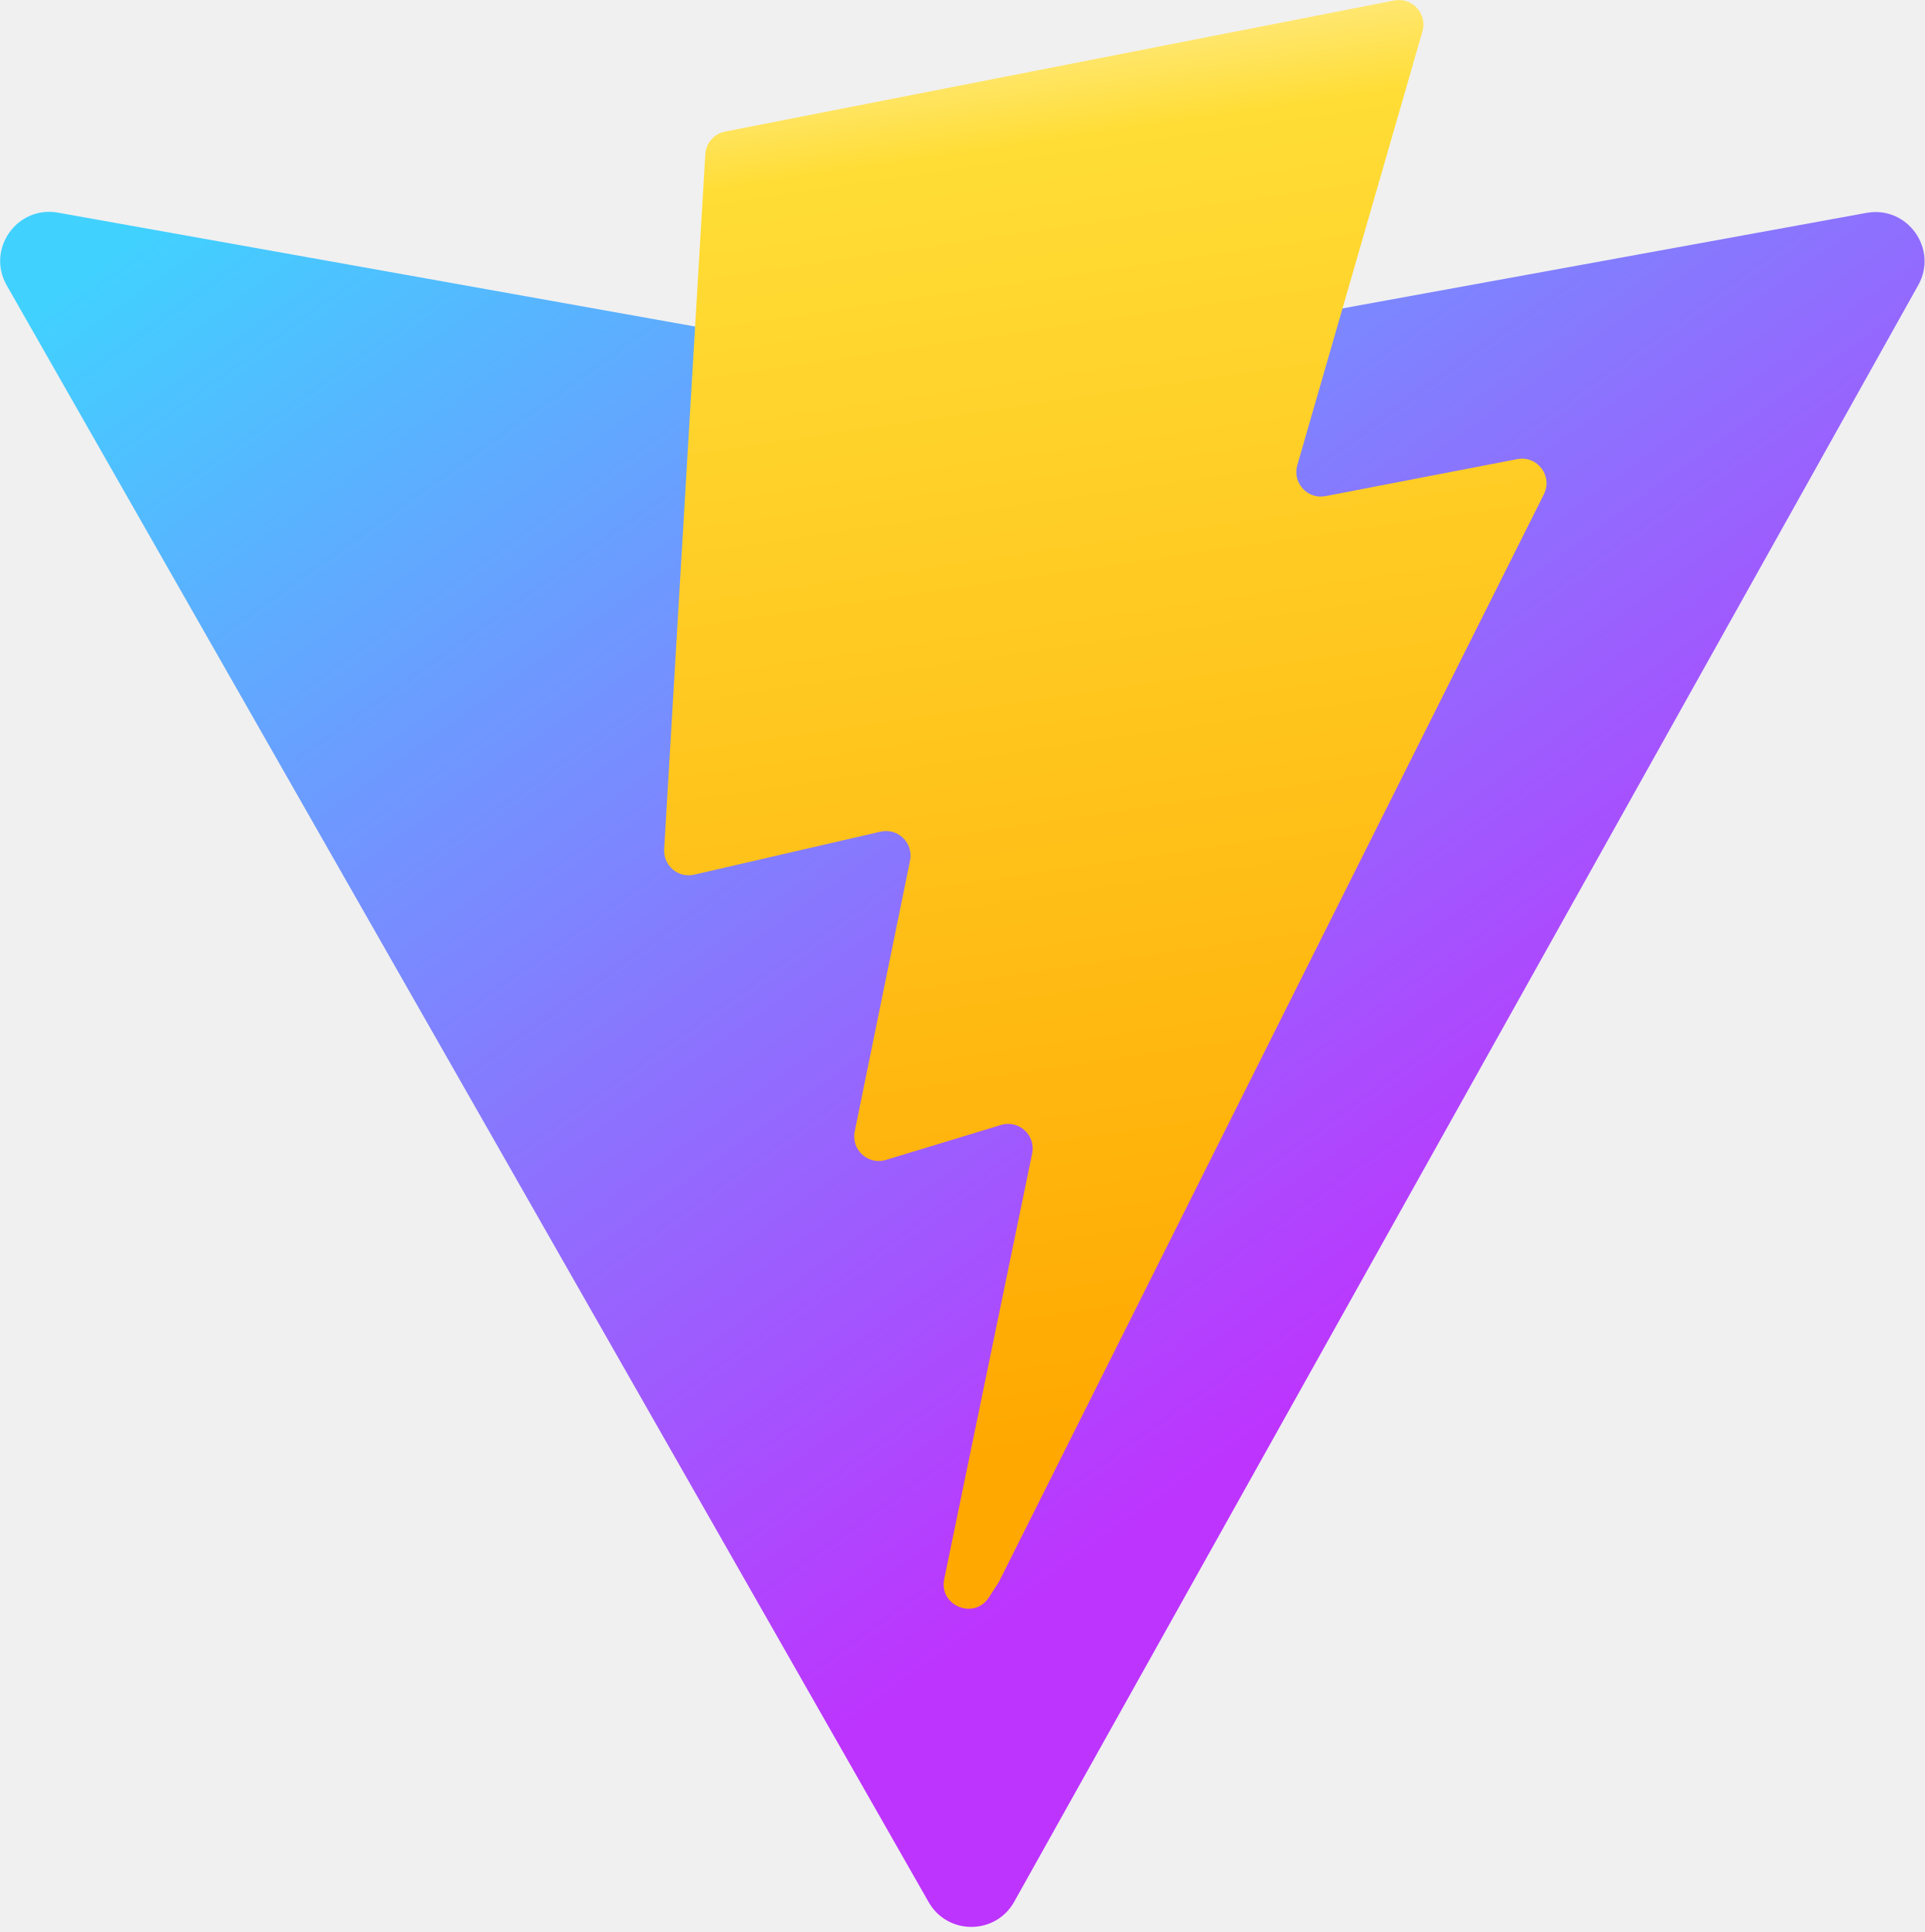
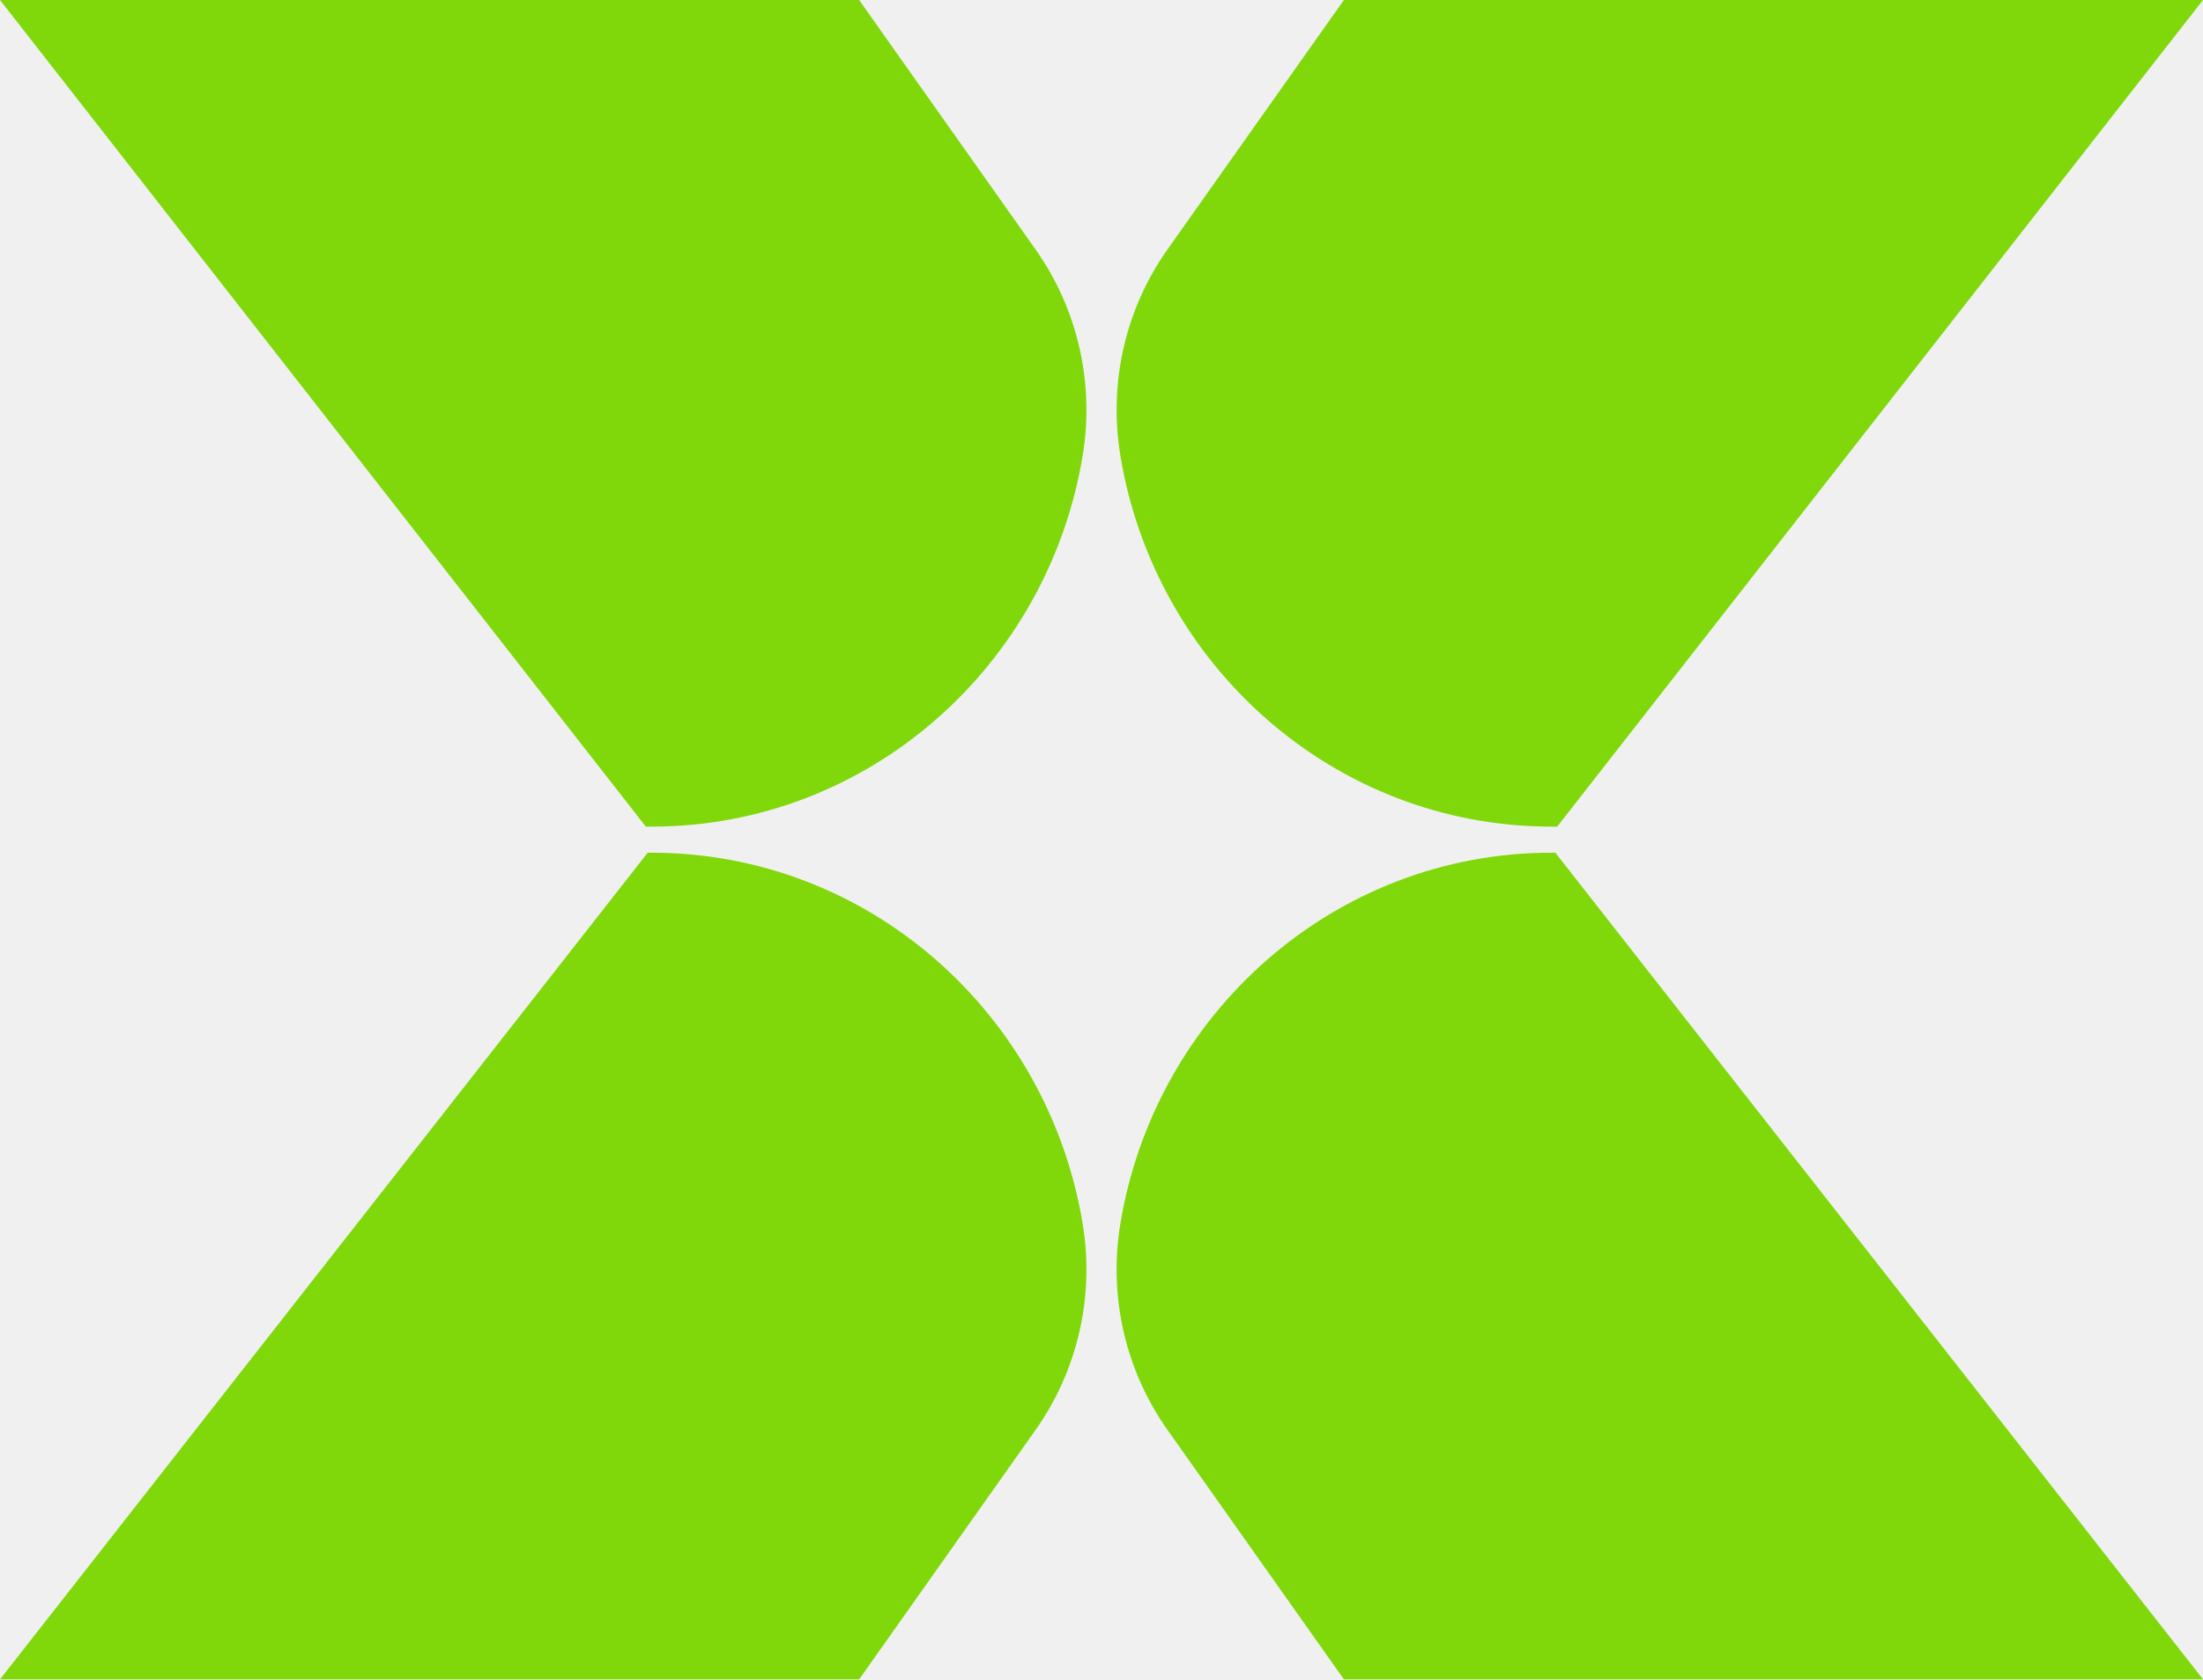
- <svg xmlns="http://www.w3.org/2000/svg" aria-hidden="true" role="img" class="iconify iconify--logos" width="31.88" height="32" preserveAspectRatio="xMidYMid meet" viewBox="0 0 256 257">
+ <svg xmlns="http://www.w3.org/2000/svg" width="240" height="183" viewBox="0 0 240 183" fill="none">
+   <g clip-path="url(#clip0_8424_540)">
+     <path fill-rule="evenodd" clip-rule="evenodd" d="M169.446 92.922L240.003 183H146.406C146.406 183 134.563 166.249 127.177 155.802C122.61 149.346 120.761 141.299 122.039 133.447C125.784 110.453 145.391 92.92 169.016 92.92H169.446V92.922Z" fill="#80D80A" />
+     <path fill-rule="evenodd" clip-rule="evenodd" d="M70.557 92.922H70.987C94.612 92.922 114.219 110.456 117.964 133.45C119.242 141.302 117.393 149.346 112.829 155.804C105.443 166.252 93.599 183.003 93.599 183.003H0L70.557 92.925V92.922Z" fill="#80D80A" />
+     <path fill-rule="evenodd" clip-rule="evenodd" d="M112.826 27.198C117.393 33.654 119.242 41.701 117.964 49.55C114.219 72.544 94.612 90.078 70.987 90.078H70.357L0 0H93.596C93.596 0 105.44 16.751 112.826 27.198Z" fill="#80D80A" />
+     <path fill-rule="evenodd" clip-rule="evenodd" d="M122.042 49.55C120.764 41.698 122.613 33.654 127.177 27.198C134.563 16.751 146.407 0 146.407 0H240.003L169.646 90.078H169.016C145.391 90.078 125.784 72.544 122.039 49.55H122.042Z" fill="#80D80A" />
+   </g>
  <defs>
-     <linearGradient id="IconifyId1813088fe1fbc01fb466" x1="-.828%" x2="57.636%" y1="7.652%" y2="78.411%">
-       <stop offset="0%" stop-color="#41D1FF" />
-       <stop offset="100%" stop-color="#BD34FE" />
-     </linearGradient>
-     <linearGradient id="IconifyId1813088fe1fbc01fb467" x1="43.376%" x2="50.316%" y1="2.242%" y2="89.03%">
-       <stop offset="0%" stop-color="#FFEA83" />
-       <stop offset="8.333%" stop-color="#FFDD35" />
-       <stop offset="100%" stop-color="#FFA800" />
-     </linearGradient>
+     <clipPath id="clip0_8424_540">
+       <rect width="240" height="183" fill="white" />
+     </clipPath>
  </defs>
-   <path fill="url(#IconifyId1813088fe1fbc01fb466)" d="M255.153 37.938L134.897 252.976c-2.483 4.44-8.862 4.466-11.382.048L.875 37.958c-2.746-4.814 1.371-10.646 6.827-9.67l120.385 21.517a6.537 6.537 0 0 0 2.322-.004l117.867-21.483c5.438-.991 9.574 4.796 6.877 9.62Z" />
-   <path fill="url(#IconifyId1813088fe1fbc01fb467)" d="M185.432.063L96.44 17.501a3.268 3.268 0 0 0-2.634 3.014l-5.474 92.456a3.268 3.268 0 0 0 3.997 3.378l24.777-5.718c2.318-.535 4.413 1.507 3.936 3.838l-7.361 36.047c-.495 2.426 1.782 4.5 4.151 3.78l15.304-4.649c2.372-.72 4.652 1.36 4.15 3.788l-11.698 56.621c-.732 3.542 3.979 5.473 5.943 2.437l1.313-2.028l72.516-144.72c1.215-2.423-.88-5.186-3.54-4.672l-25.505 4.922c-2.396.462-4.435-1.77-3.759-4.114l16.646-57.705c.677-2.35-1.37-4.583-3.769-4.113Z" />
</svg>
